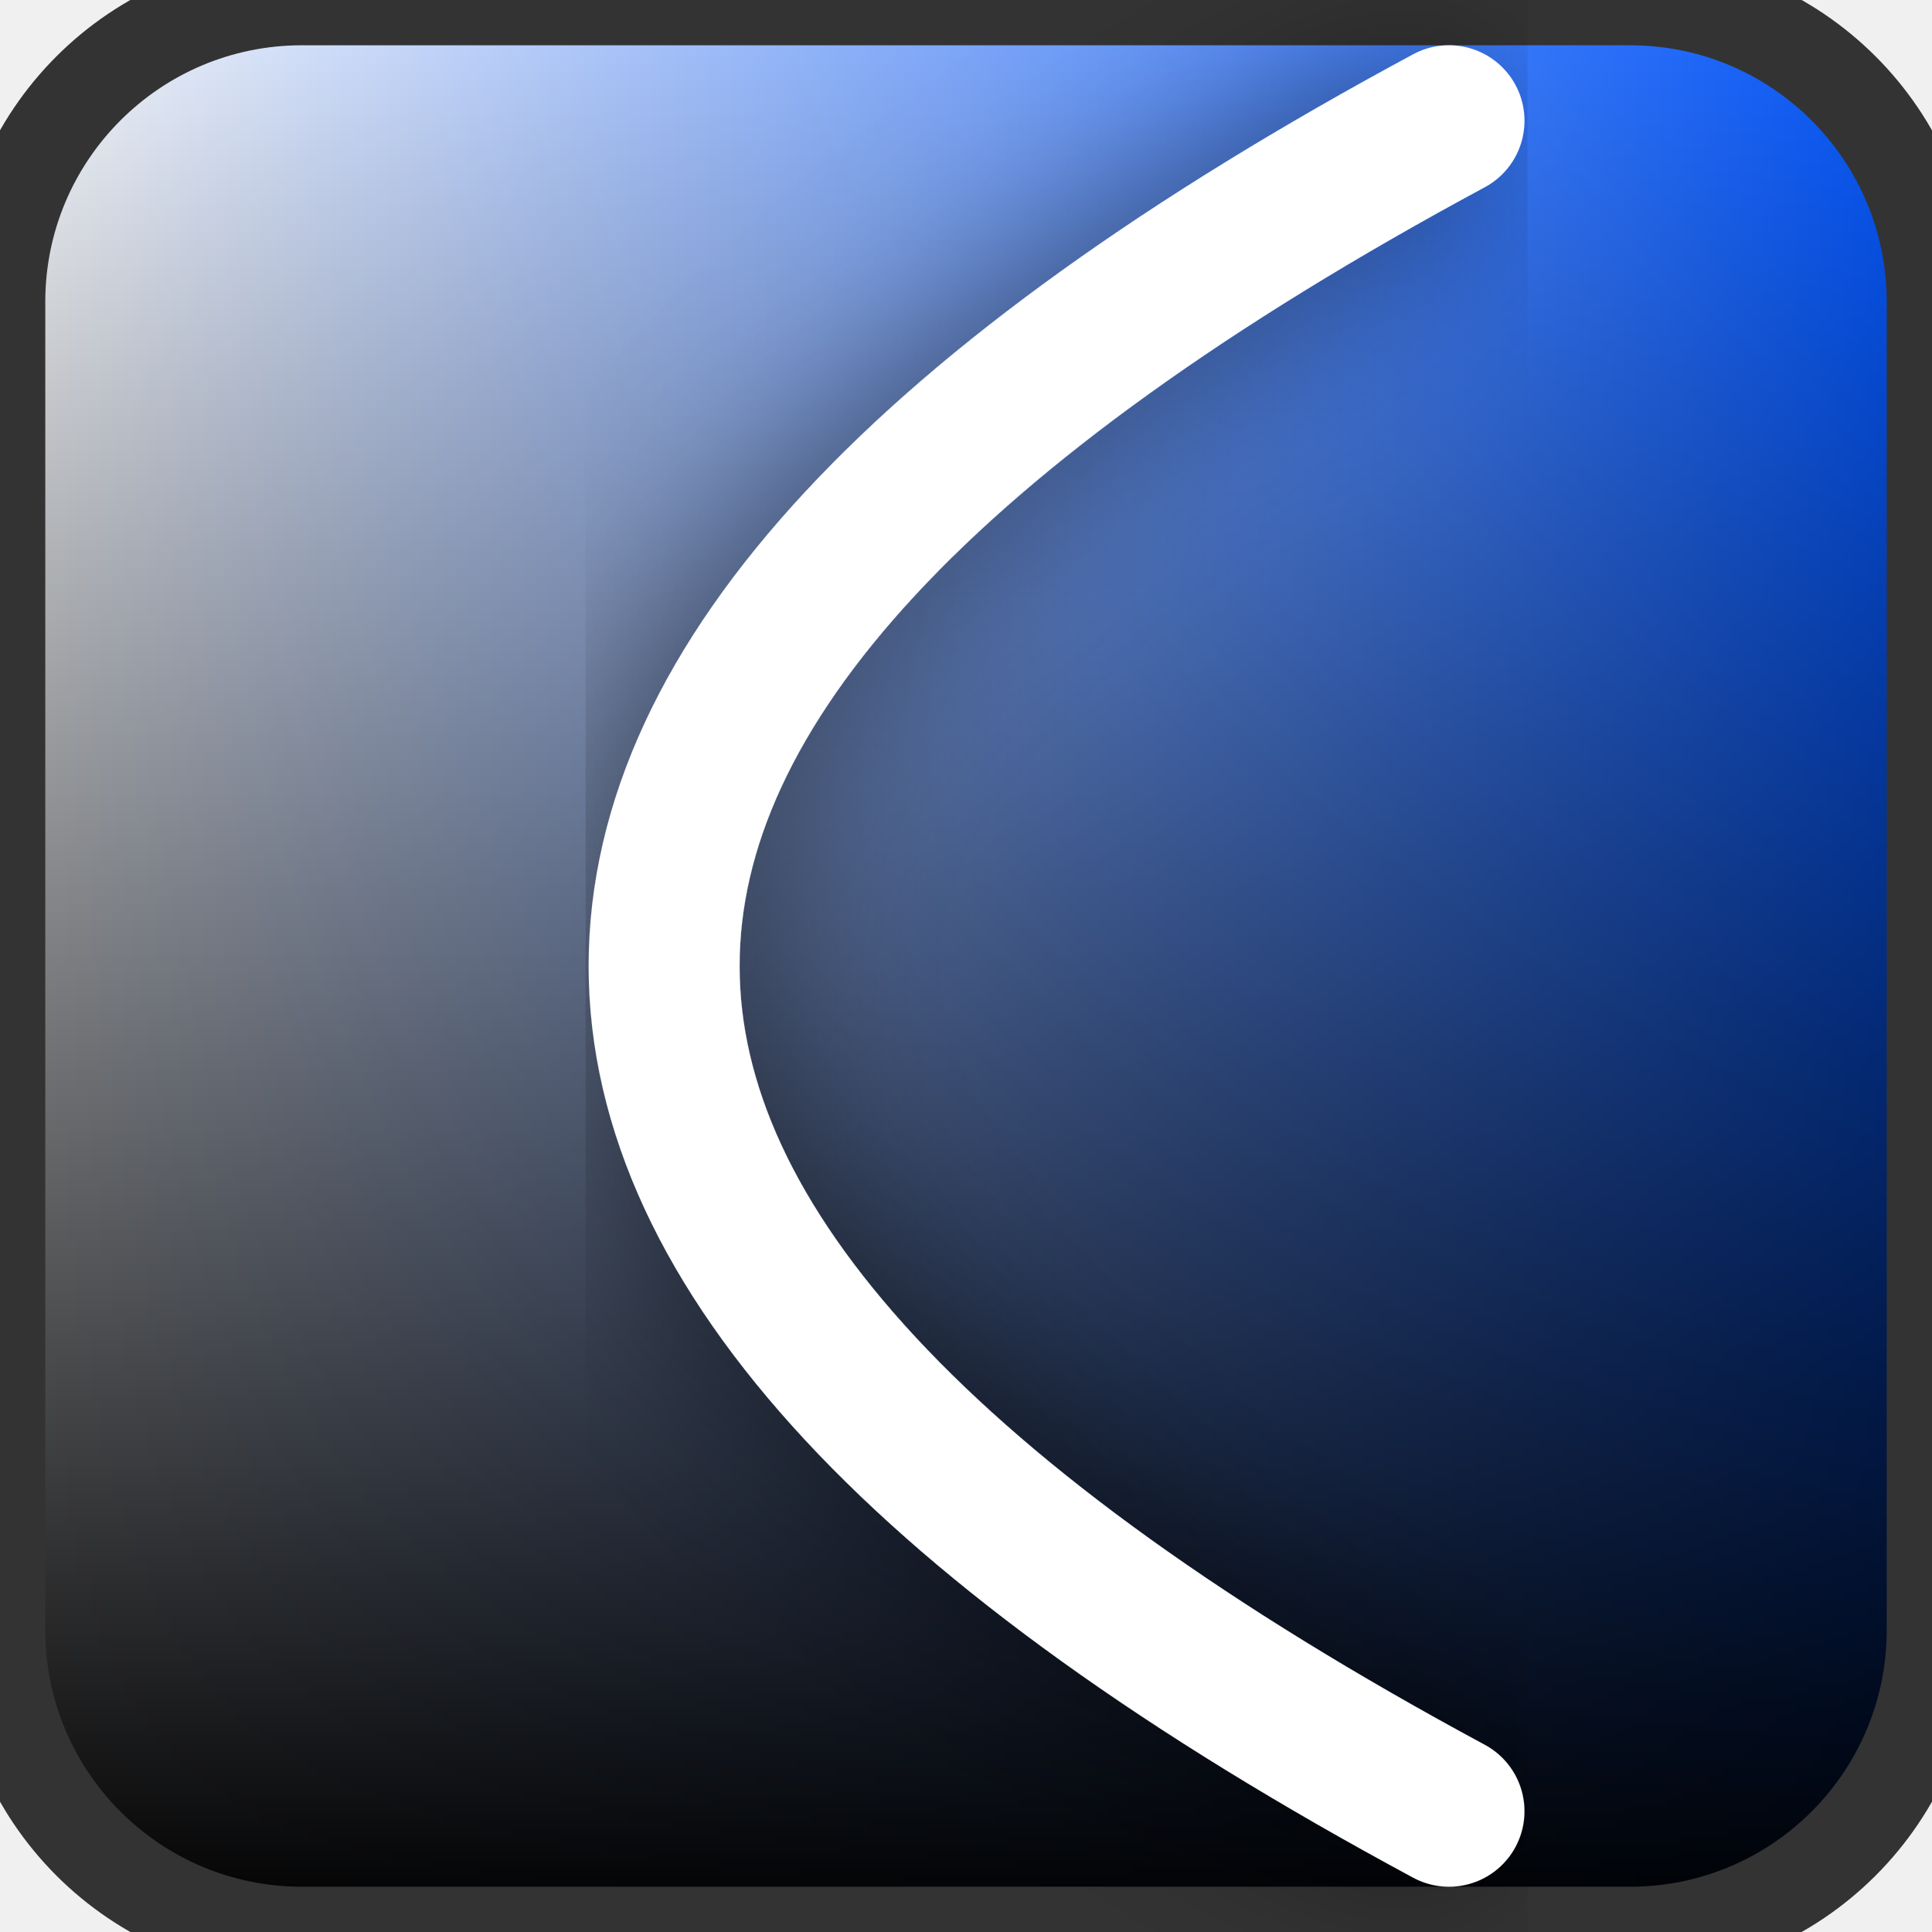
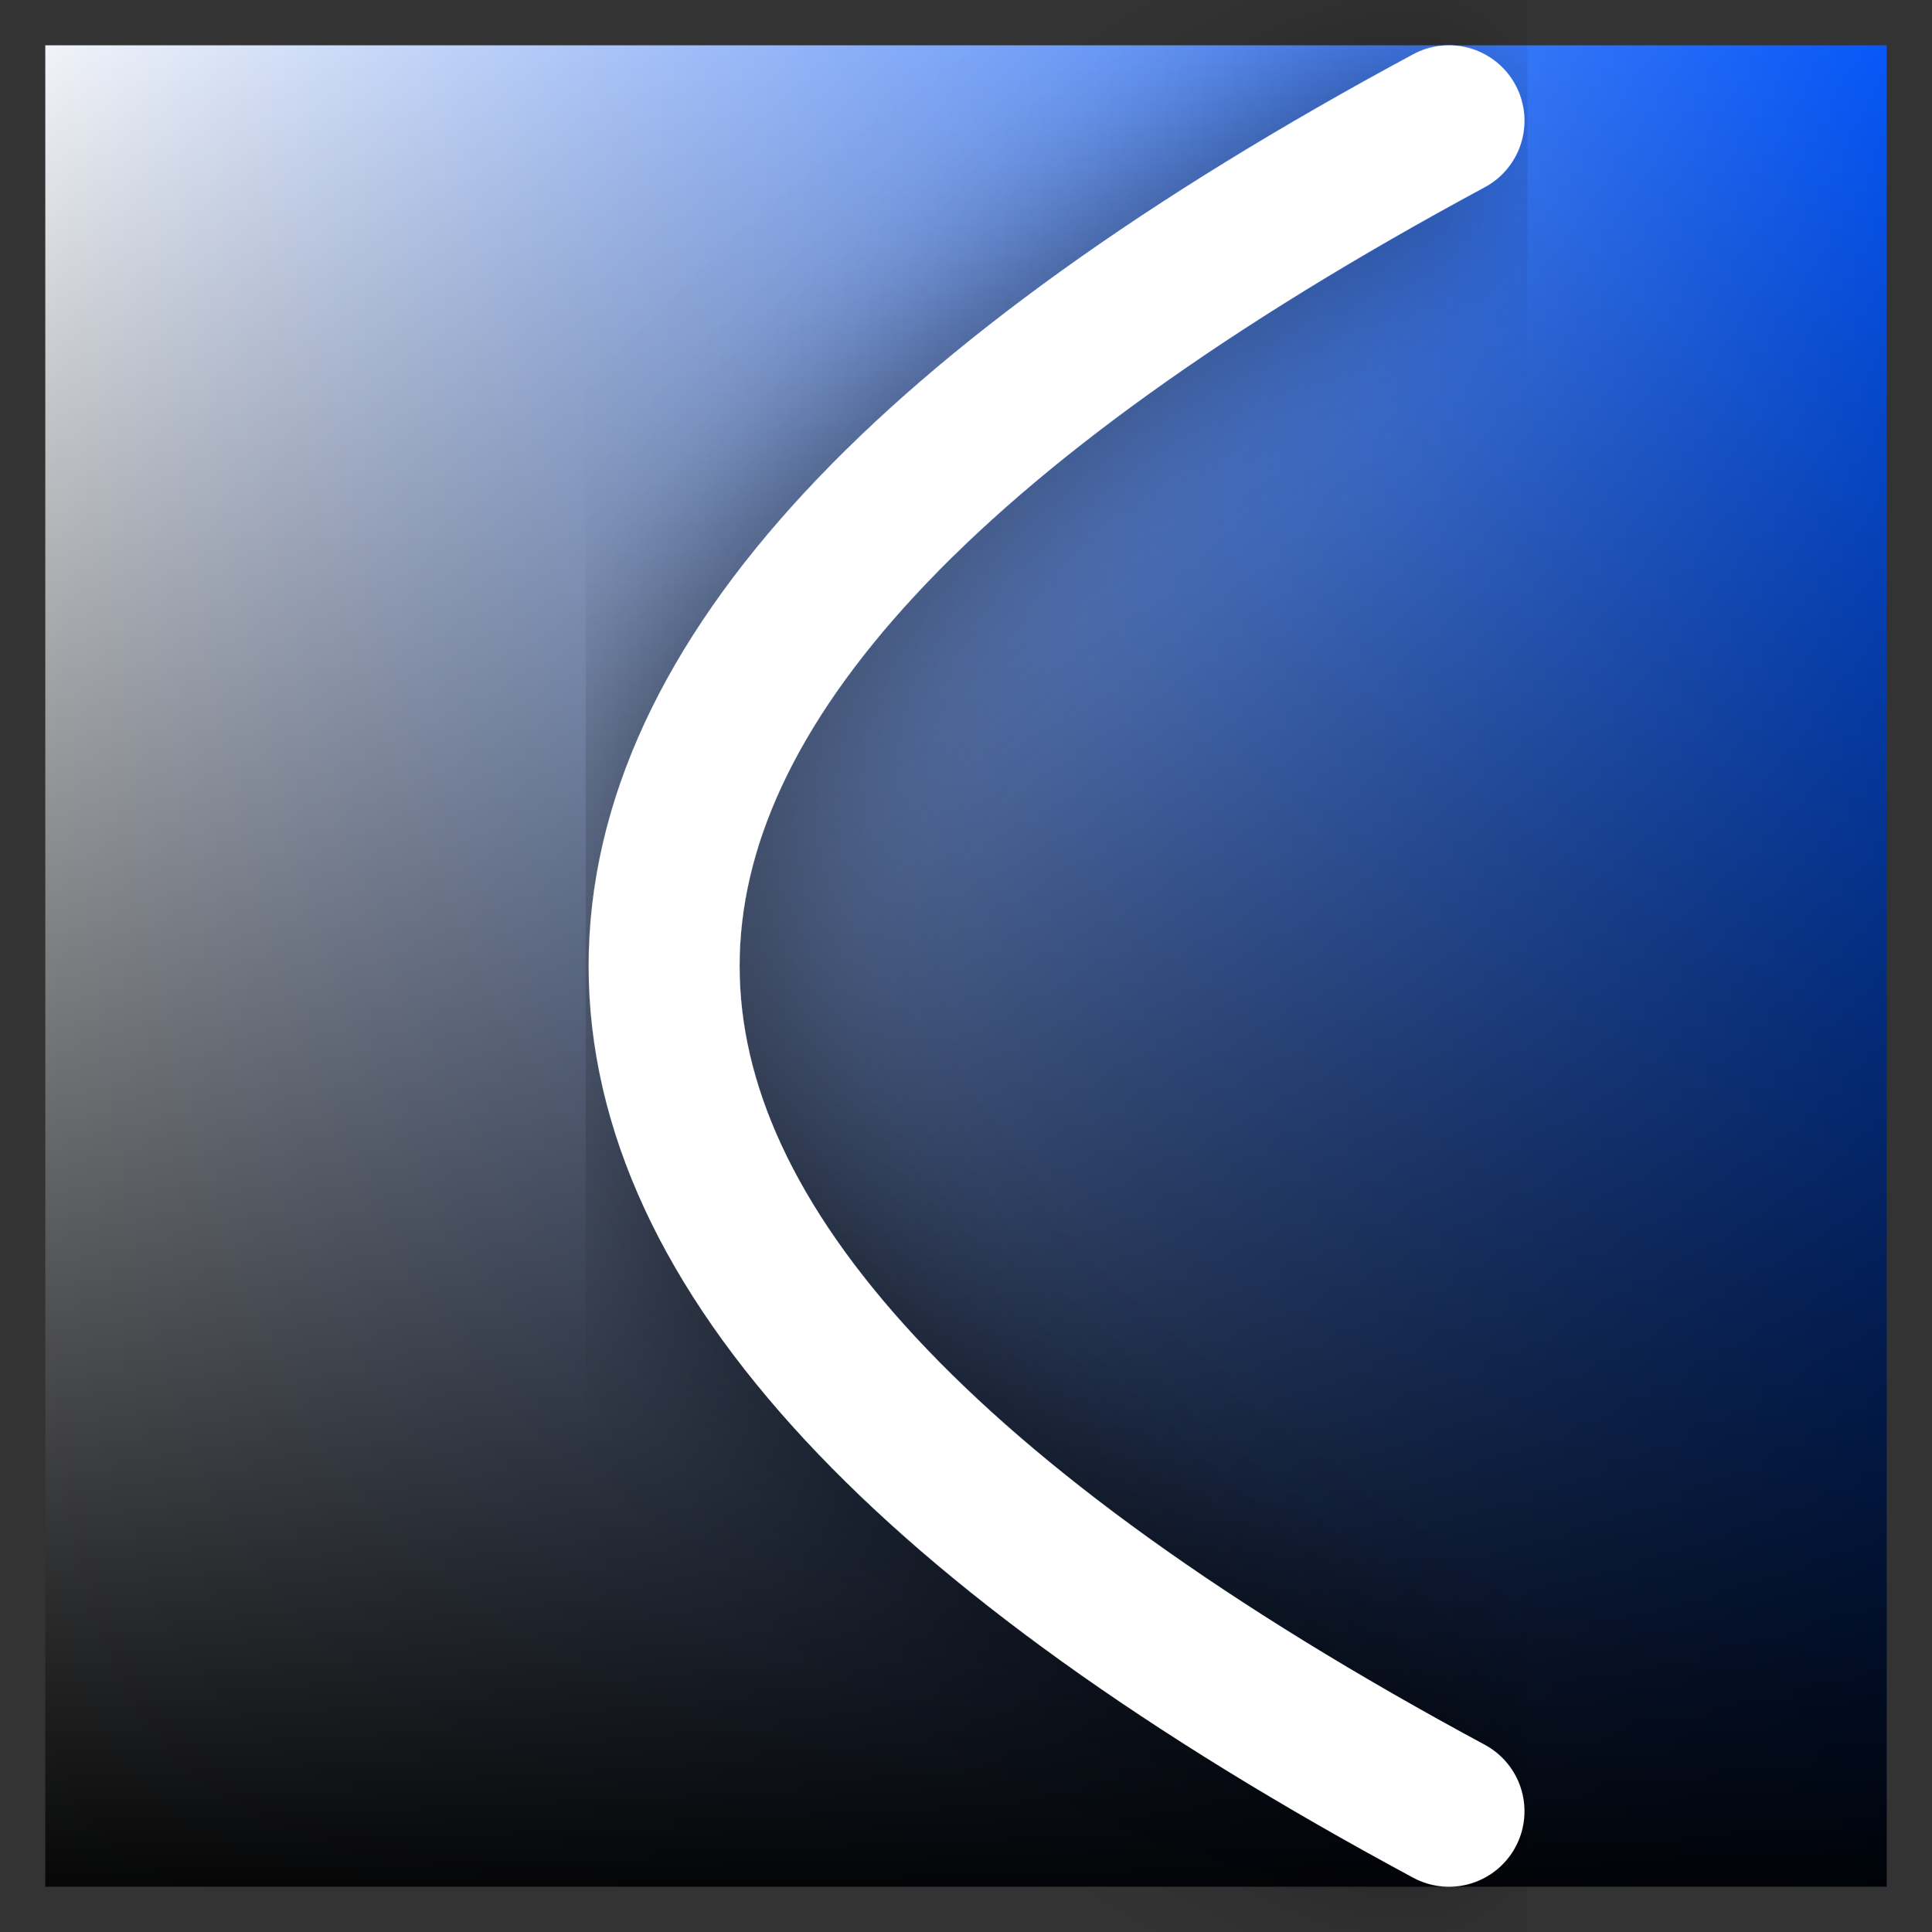
<svg xmlns="http://www.w3.org/2000/svg" viewBox="0 0 32 32">
  <defs>
    <linearGradient id="sat" x1="0" y1="0" x2="1" y2="0">
      <stop offset="0%" stop-color="white" />
      <stop offset="100%" stop-color="hsl(220, 100%, 50%)" />
    </linearGradient>
    <linearGradient id="val" x1="0" y1="0" x2="0" y2="1">
      <stop offset="0%" stop-color="black" stop-opacity="0" />
      <stop offset="100%" stop-color="black" />
    </linearGradient>
    <clipPath id="clip">
-       <rect width="32" height="32" rx="5" />
+       <rect width="32" height="32" />
    </clipPath>
    <filter id="shadow">
      <feDropShadow dx="0" dy="0" stdDeviation="1.5" flood-color="black" flood-opacity="0.5" />
    </filter>
  </defs>
  <g clip-path="url(#clip)">
    <rect width="32" height="32" fill="url(#sat)" />
    <rect width="32" height="32" fill="url(#val)" />
  </g>
-   <rect width="32" height="32" rx="5" fill="none" stroke="hsl(0,0%,20%)" stroke-width="1.5" />
+   <rect width="32" height="32" fill="none" stroke="hsl(0,0%,20%)" stroke-width="1.5" />
  <path d="M24 2 Q-2 16 24 30" fill="none" stroke="white" stroke-width="2.5" stroke-linecap="round" filter="url(#shadow)" />
</svg>
